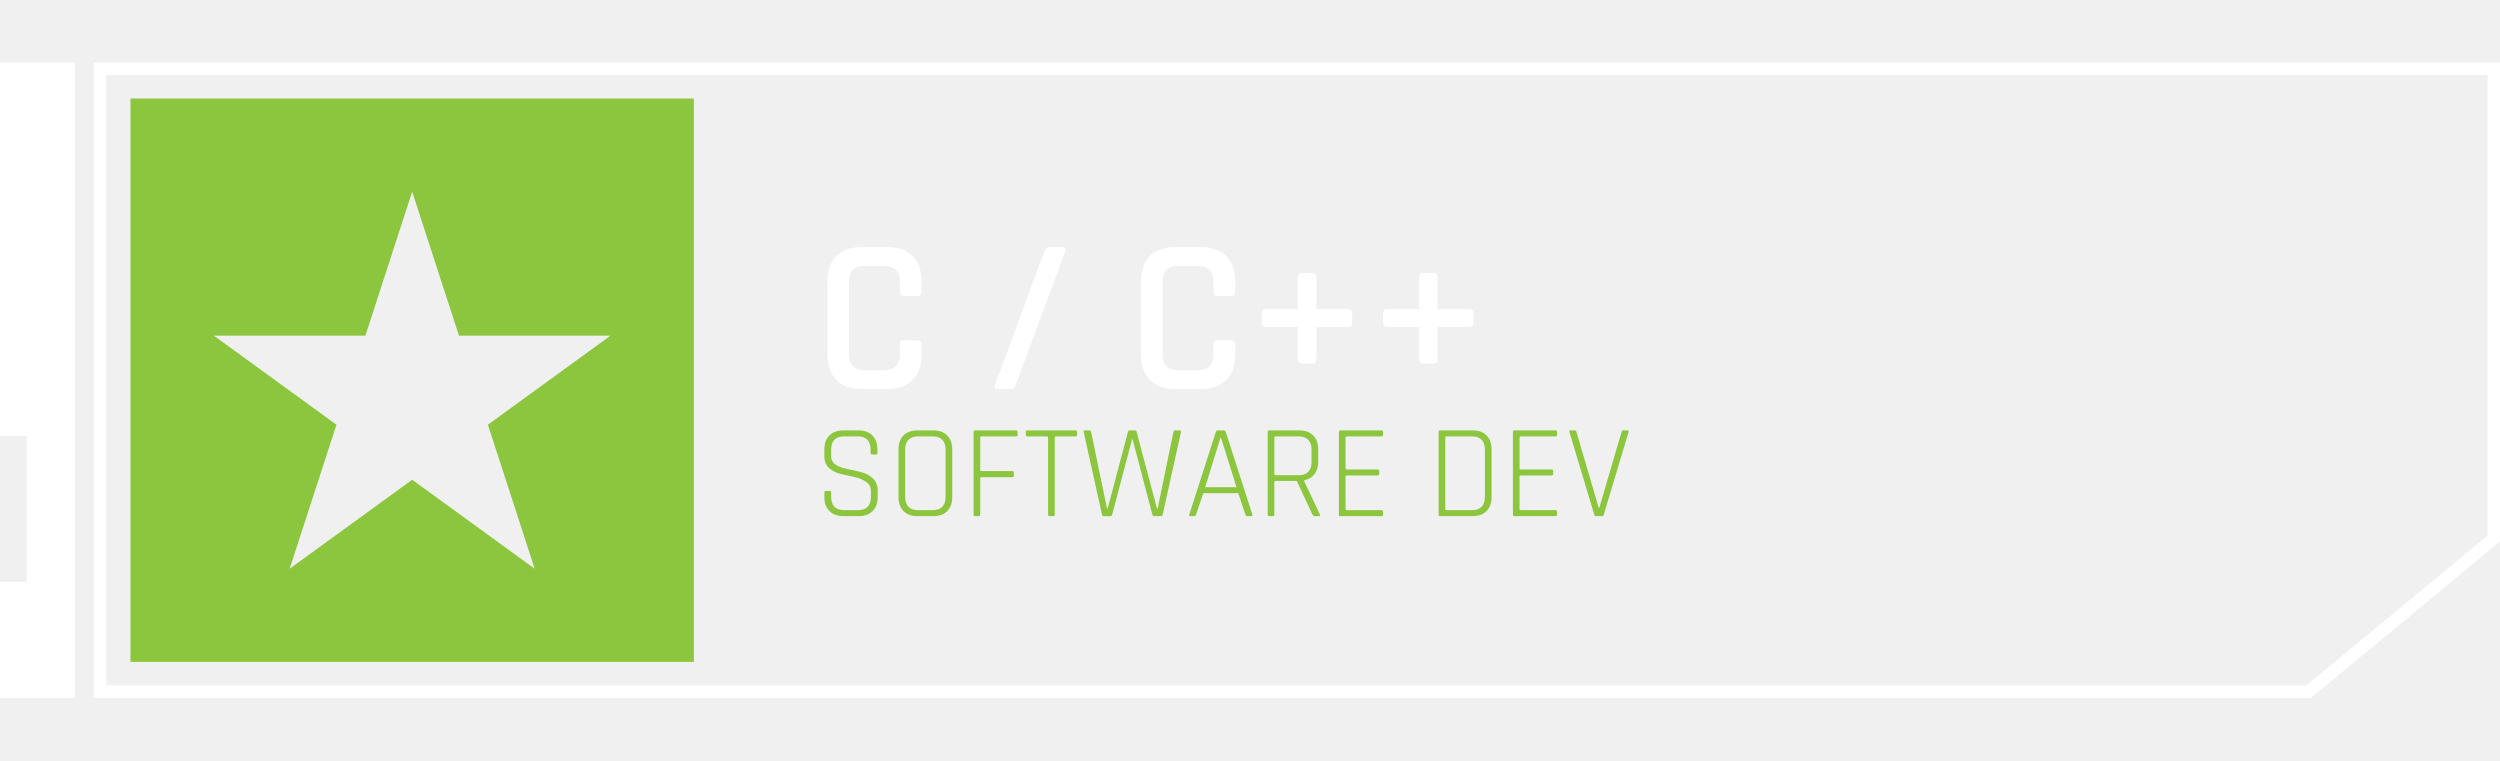
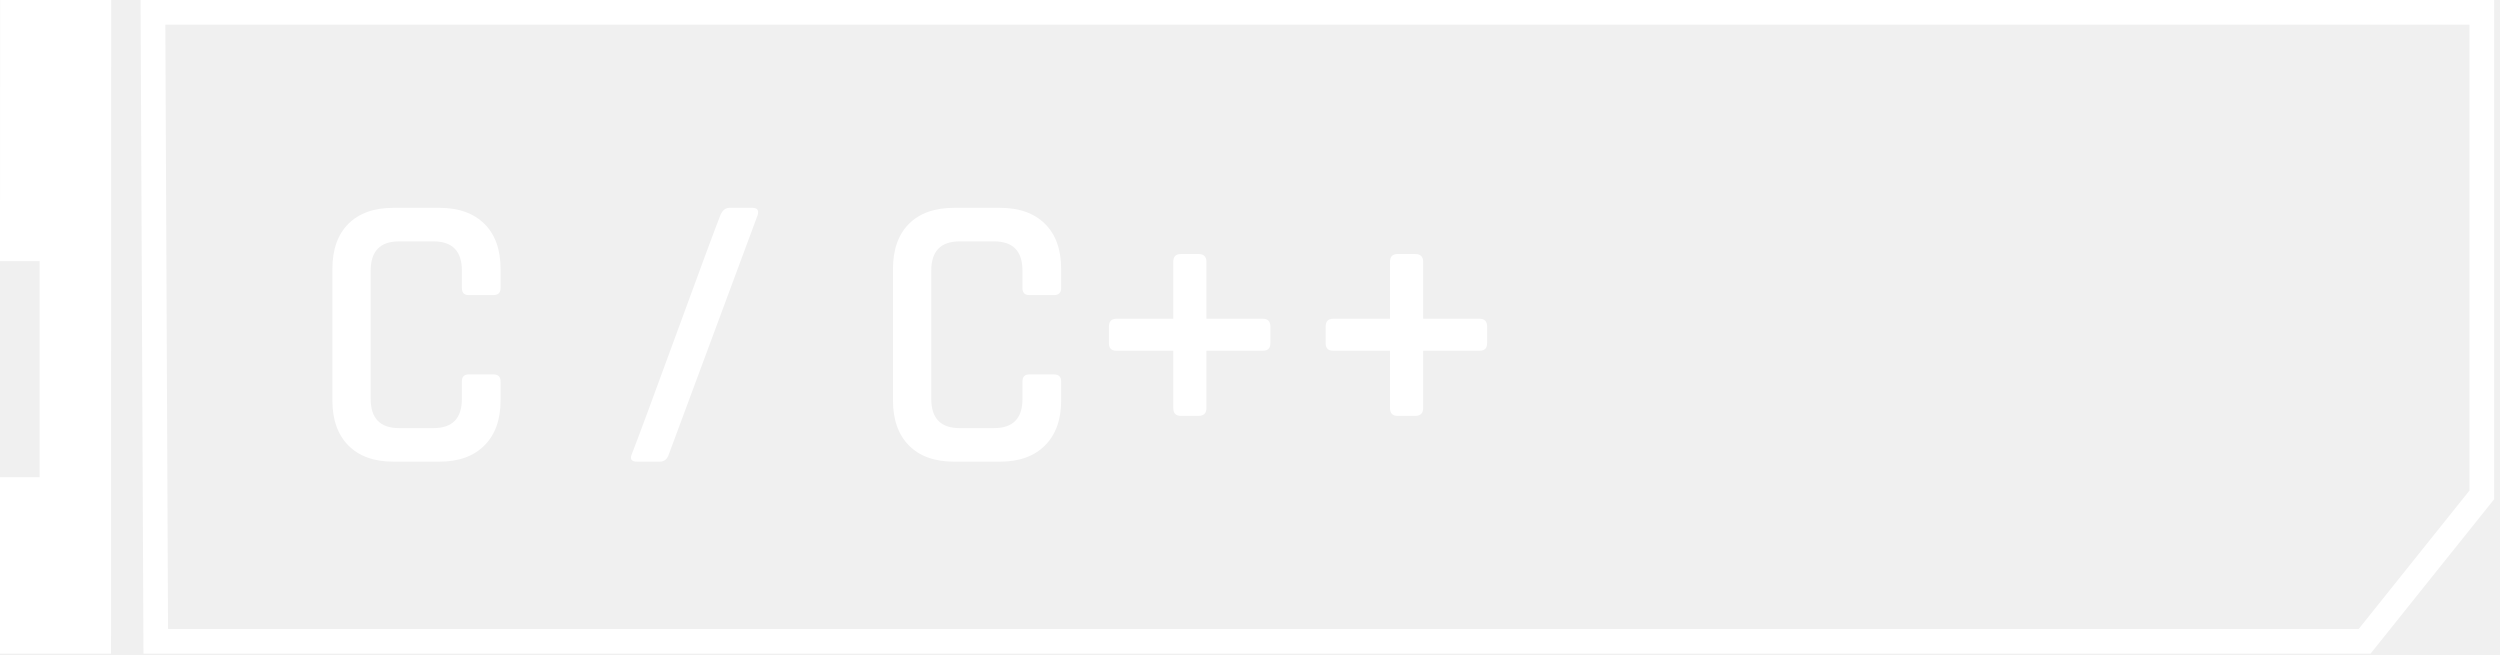
- <svg xmlns="http://www.w3.org/2000/svg" version="1.1" x="0px" y="0px" viewBox="0 0 2400 730" style="enable-background:new 0 0 2400 730;" xml:space="preserve">
-   <style type="text/css">
- 	.st0{fill:#FFFFFF;}
- 	.st1{fill:#8CC63F;}
- 	.st2{fill:#29ABE2;}
- </style>
-   <g id="Layer_3">
- </g>
-   <g id="Layer_2">
- </g>
-   <g id="Layer_2_copy">
- </g>
-   <g id="Layer_2_copy_2">
- </g>
-   <g id="Layer_2_copy_3">
- </g>
-   <g id="Layer_2_copy_4">
-     <g>
-       <g>
-         <path class="st0" d="M2388.1,72v442.05L2214.23,658H102.1V72H2388.1 M2400.1,60H90.1V670h2128.45l181.55-150.31V60L2400.1,60z" />
-       </g>
-     </g>
-     <polygon class="st0" points="-0.1,670 -0.1,558.55 25.57,558.55 25.57,418.42 -0.1,418.42 -0.1,60 71.9,60 71.9,670  " />
-     <g>
-       <g>
-         <path class="st1" d="M125.26,94.58v540.84H666.1V94.58H125.26z M513.3,546l-117.62-85.46L278.06,546l44.93-138.27l-117.62-85.46     h145.39L395.68,184l44.93,138.27H586l-117.62,85.46L513.3,546z" />
-       </g>
-     </g>
-     <g>
-       <path class="st0" d="M851.83,373.53h-24.59c-10.46,0-18.55-2.9-24.27-8.69c-5.72-5.79-8.59-13.85-8.59-24.17v-70.6    c0-10.46,2.86-18.55,8.59-24.27c5.72-5.72,13.81-8.59,24.27-8.59h24.59c10.32,0,18.37,2.86,24.17,8.59    c5.79,5.72,8.69,13.82,8.69,24.27v10.18c0,2.54-1.27,3.82-3.82,3.82h-13.36c-2.41,0-3.6-1.27-3.6-3.82v-9.33    c0-10.46-5.09-15.69-15.26-15.69H830.2c-10.18,0-15.26,5.23-15.26,15.69v68.9c0,10.46,5.09,15.69,15.26,15.69h18.44    c10.18,0,15.26-5.23,15.26-15.69v-9.33c0-2.54,1.2-3.82,3.6-3.82h13.36c2.54,0,3.82,1.27,3.82,3.82v10.18    c0,10.32-2.9,18.38-8.69,24.17C870.2,370.63,862.14,373.53,851.83,373.53z" />
-       <path class="st0" d="M970.12,373.53h-12.08c-2.97,0-3.96-1.27-2.97-3.82c3.11-7.91,11.02-29.26,23.74-64.02    c12.72-34.77,20.7-56.32,23.96-64.66c1.13-2.54,2.76-3.82,4.88-3.82h12.3c2.68,0,3.6,1.35,2.76,4.03l-47.7,128.47    C974.15,372.26,972.52,373.53,970.12,373.53z" />
-       <path class="st0" d="M1152.86,373.53h-24.59c-10.46,0-18.55-2.9-24.27-8.69c-5.72-5.79-8.59-13.85-8.59-24.17v-70.6    c0-10.46,2.86-18.55,8.59-24.27c5.72-5.72,13.81-8.59,24.27-8.59h24.59c10.32,0,18.37,2.86,24.17,8.59    c5.79,5.72,8.69,13.82,8.69,24.27v10.18c0,2.54-1.27,3.82-3.82,3.82h-13.36c-2.41,0-3.6-1.27-3.6-3.82v-9.33    c0-10.46-5.09-15.69-15.26-15.69h-18.44c-10.18,0-15.26,5.23-15.26,15.69v68.9c0,10.46,5.09,15.69,15.26,15.69h18.44    c10.18,0,15.26-5.23,15.26-15.69v-9.33c0-2.54,1.2-3.82,3.6-3.82h13.36c2.54,0,3.82,1.27,3.82,3.82v10.18    c0,10.32-2.9,18.38-8.69,24.17C1171.23,370.63,1163.17,373.53,1152.86,373.53z" />
-       <path class="st0" d="M1263.73,296.79h30.32c2.68,0,4.03,1.42,4.03,4.24v8.9c0,2.69-1.34,4.03-4.03,4.03h-30.32v30.74    c0,2.83-1.41,4.24-4.24,4.24h-9.54c-2.69,0-4.03-1.41-4.03-4.24v-30.74h-30.53c-2.69,0-4.03-1.34-4.03-4.03v-8.9    c0-2.83,1.34-4.24,4.03-4.24h30.53v-30.53c0-2.83,1.34-4.24,4.03-4.24h9.54c2.83,0,4.24,1.41,4.24,4.24V296.79z" />
-       <path class="st0" d="M1380.12,296.79h30.32c2.68,0,4.03,1.42,4.03,4.24v8.9c0,2.69-1.34,4.03-4.03,4.03h-30.32v30.74    c0,2.83-1.41,4.24-4.24,4.24h-9.54c-2.69,0-4.03-1.41-4.03-4.24v-30.74h-30.53c-2.69,0-4.03-1.34-4.03-4.03v-8.9    c0-2.83,1.34-4.24,4.03-4.24h30.53v-30.53c0-2.83,1.34-4.24,4.03-4.24h9.54c2.83,0,4.24,1.41,4.24,4.24V296.79z" />
-     </g>
-     <g>
-       <path class="st1" d="M791.39,477.31v-4.61c0-0.94,0.47-1.41,1.41-1.41h3.71c0.94,0,1.41,0.47,1.41,1.41v4.22    c0,8.53,4.14,12.8,12.42,12.8h13.31c8.28,0,12.42-4.31,12.42-12.93v-5.38c0-3.75-1.54-6.7-4.61-8.83    c-3.07-2.13-6.78-3.67-11.14-4.61c-4.35-0.94-8.73-1.92-13.12-2.94c-4.4-1.02-8.13-2.9-11.2-5.63c-3.07-2.73-4.61-6.4-4.61-11.01    v-7.04c0-5.63,1.62-10.07,4.86-13.31c3.24-3.24,7.64-4.86,13.18-4.86h14.85c5.55,0,9.94,1.62,13.18,4.86    c3.24,3.24,4.86,7.68,4.86,13.31v3.58c0,0.94-0.47,1.41-1.41,1.41h-3.71c-0.94,0-1.41-0.47-1.41-1.41v-3.2    c0-8.53-4.14-12.8-12.42-12.8H810.2c-8.19,0-12.29,4.35-12.29,13.06v6.4c0,5.89,5.25,9.86,15.74,11.9    c4.35,0.85,8.72,1.84,13.12,2.94c4.39,1.11,8.13,3.12,11.2,6.02c3.07,2.9,4.61,6.83,4.61,11.78v6.27c0,5.63-1.62,10.07-4.86,13.31    c-3.24,3.24-7.64,4.86-13.18,4.86h-15.1c-5.55,0-9.94-1.62-13.18-4.86C793.01,487.38,791.39,482.94,791.39,477.31z" />
-       <path class="st1" d="M896.22,495.49h-15.74c-5.55,0-9.92-1.62-13.12-4.86c-3.2-3.24-4.8-7.68-4.8-13.31v-45.95    c0-5.63,1.6-10.07,4.8-13.31c3.2-3.24,7.57-4.86,13.12-4.86h15.74c5.55,0,9.92,1.62,13.12,4.86c3.2,3.24,4.8,7.68,4.8,13.31v45.95    c0,5.63-1.6,10.07-4.8,13.31C906.14,493.87,901.76,495.49,896.22,495.49z M880.99,489.73h14.59c3.92,0,6.93-1.09,9.02-3.26    c2.09-2.18,3.14-5.31,3.14-9.41v-45.44c0-4.1-1.05-7.23-3.14-9.41c-2.09-2.18-5.1-3.26-9.02-3.26h-14.59    c-3.93,0-6.91,1.11-8.96,3.33c-2.05,2.22-3.07,5.33-3.07,9.34v45.44c0,4.01,1.02,7.13,3.07,9.34    C874.07,488.62,877.06,489.73,880.99,489.73z" />
-       <path class="st1" d="M939.61,495.49h-3.71c-0.85,0-1.28-0.51-1.28-1.54v-79.23c0-1.02,0.43-1.54,1.28-1.54h39.42    c1.02,0,1.54,0.47,1.54,1.41v2.94c0,0.94-0.51,1.41-1.54,1.41H942.3c-0.85,0-1.28,0.38-1.28,1.15v31.1c0,0.68,0.43,1.02,1.28,1.02    h29.57c0.94,0,1.41,0.47,1.41,1.41v3.07c0,0.94-0.47,1.41-1.41,1.41H942.3c-0.85,0-1.28,0.34-1.28,1.02v34.82    C941.02,494.97,940.55,495.49,939.61,495.49z" />
-       <path class="st1" d="M1011.29,495.49h-3.71c-0.94,0-1.41-0.51-1.41-1.54v-73.86c0-0.77-0.43-1.15-1.28-1.15h-18.56    c-1.02,0-1.54-0.47-1.54-1.41v-2.94c0-0.94,0.51-1.41,1.54-1.41h46.08c1.02,0,1.54,0.47,1.54,1.41v2.94    c0,0.94-0.51,1.41-1.54,1.41h-18.56c-0.85,0-1.28,0.38-1.28,1.15v73.86C1012.57,494.97,1012.14,495.49,1011.29,495.49z" />
-       <path class="st1" d="M1066.07,495.49h-6.4c-0.94,0-1.54-0.51-1.79-1.54l-17.54-79.23c-0.26-1.02,0.17-1.54,1.28-1.54h4.22    c0.94,0,1.49,0.51,1.66,1.54l15.23,73.47h0.64l19.46-73.6c0.17-0.94,0.72-1.41,1.66-1.41h4.86c1.02,0,1.62,0.47,1.79,1.41    l19.58,73.6h0.64l15.1-73.47c0.17-1.02,0.77-1.54,1.79-1.54h4.35c1.02,0,1.41,0.51,1.15,1.54l-17.54,79.23    c-0.17,1.02-0.73,1.54-1.66,1.54h-6.53c-0.94,0-1.54-0.51-1.79-1.54l-18.94-72.19h-0.51l-19.07,72.19    C1067.48,494.97,1066.92,495.49,1066.07,495.49z" />
-       <path class="st1" d="M1146.58,495.49h-3.97c-0.94,0-1.24-0.51-0.9-1.54l25.47-79.23c0.26-1.02,0.85-1.54,1.79-1.54h6.02    c0.85,0,1.45,0.51,1.79,1.54l25.47,79.23c0.26,1.02-0.04,1.54-0.9,1.54h-4.1c-0.85,0-1.41-0.51-1.66-1.54l-6.91-20.48h-33.54    l-6.91,20.48C1147.91,494.97,1147.35,495.49,1146.58,495.49z M1171.67,420.22l-14.72,47.49h30.08l-14.85-47.49H1171.67z" />
-       <path class="st1" d="M1221.97,495.49h-3.71c-0.85,0-1.28-0.51-1.28-1.54v-79.23c0-1.02,0.43-1.54,1.28-1.54h29.18    c5.55,0,9.94,1.62,13.18,4.86c3.24,3.24,4.86,7.68,4.86,13.31v12.16c0,4.78-1.22,8.7-3.65,11.78c-2.43,3.07-5.74,5.04-9.92,5.89    v0.51l15.23,32.26c0.51,1.02,0.21,1.54-0.9,1.54h-3.97c-1.11,0-1.88-0.51-2.3-1.54l-15.1-32.26h-20.22    c-0.85,0-1.28,0.38-1.28,1.15v31.1C1223.38,494.97,1222.91,495.49,1221.97,495.49z M1224.66,456.19h22.14    c3.92,0,6.95-1.09,9.09-3.26c2.13-2.18,3.2-5.27,3.2-9.28v-12.03c0-4.01-1.07-7.12-3.2-9.34c-2.13-2.22-5.16-3.33-9.09-3.33    h-22.14c-0.85,0-1.28,0.38-1.28,1.15v34.94C1223.38,455.81,1223.81,456.19,1224.66,456.19z" />
-       <path class="st1" d="M1326.16,495.49h-39.55c-0.85,0-1.28-0.51-1.28-1.54v-79.23c0-1.02,0.43-1.54,1.28-1.54h39.55    c1.02,0,1.54,0.47,1.54,1.41v2.94c0,0.94-0.51,1.41-1.54,1.41h-33.15c-0.85,0-1.28,0.38-1.28,1.15v29.44    c0,0.77,0.43,1.15,1.28,1.15h29.57c0.94,0,1.41,0.47,1.41,1.41v2.94c0,0.94-0.47,1.41-1.41,1.41h-29.57    c-0.85,0-1.28,0.38-1.28,1.15v30.98c0,0.77,0.43,1.15,1.28,1.15h33.15c1.02,0,1.54,0.47,1.54,1.41v2.94    C1327.7,495.02,1327.19,495.49,1326.16,495.49z" />
-       <path class="st1" d="M1381.08,493.95v-79.23c0-1.02,0.43-1.54,1.28-1.54h31.62c5.55,0,9.92,1.62,13.12,4.86    c3.2,3.24,4.8,7.68,4.8,13.31v45.95c0,5.63-1.6,10.07-4.8,13.31c-3.2,3.24-7.57,4.86-13.12,4.86h-31.62    C1381.5,495.49,1381.08,494.97,1381.08,493.95z M1388.75,489.73h24.58c3.92,0,6.93-1.09,9.02-3.26c2.09-2.18,3.14-5.31,3.14-9.41    v-45.44c0-4.1-1.05-7.23-3.14-9.41c-2.09-2.18-5.1-3.26-9.02-3.26h-24.58c-0.85,0-1.28,0.38-1.28,1.15v68.48    C1387.48,489.34,1387.9,489.73,1388.75,489.73z" />
-       <path class="st1" d="M1493.2,495.49h-39.55c-0.85,0-1.28-0.51-1.28-1.54v-79.23c0-1.02,0.43-1.54,1.28-1.54h39.55    c1.02,0,1.54,0.47,1.54,1.41v2.94c0,0.94-0.51,1.41-1.54,1.41h-33.15c-0.85,0-1.28,0.38-1.28,1.15v29.44    c0,0.77,0.43,1.15,1.28,1.15h29.57c0.94,0,1.41,0.47,1.41,1.41v2.94c0,0.94-0.47,1.41-1.41,1.41h-29.57    c-0.85,0-1.28,0.38-1.28,1.15v30.98c0,0.77,0.43,1.15,1.28,1.15h33.15c1.02,0,1.54,0.47,1.54,1.41v2.94    C1494.74,495.02,1494.23,495.49,1493.2,495.49z" />
-       <path class="st1" d="M1538,495.49h-5.89c-0.85,0-1.41-0.51-1.66-1.54l-23.81-79.23c-0.34-1.02,0.04-1.54,1.15-1.54h3.97    c0.85,0,1.41,0.51,1.66,1.54l21.38,72.83h0.51l21.38-72.83c0.26-1.02,0.81-1.54,1.66-1.54h3.97c1.02,0,1.41,0.51,1.15,1.54    l-23.81,79.23C1539.41,494.97,1538.85,495.49,1538,495.49z" />
+ <svg xmlns="http://www.w3.org/2000/svg" xmlns:ns1="http://vectornator.io" height="100%" stroke-miterlimit="10" style="fill-rule:nonzero;clip-rule:evenodd;stroke-linecap:round;stroke-linejoin:round;" version="1.1" viewBox="0 0 1621.17 424.628" width="100%" xml:space="preserve">
+   <defs />
+   <clipPath id="ArtboardFrame">
+     <rect height="424.628" width="1621.17" x="0" y="0" />
+   </clipPath>
+   <g clip-path="url(#ArtboardFrame)" id="Layer_2_copy_13" ns1:layerName="Layer_2_copy_13">
+     <path d="M-0 423.88L-0 309.455L25.67 309.455L25.67 169.325L-0 169.325L0.1 5.79323e-05L72.1 5.79323e-05L72 423.88L-0 423.88Z" fill="#ffffff" fill-rule="nonzero" opacity="1" stroke="none" ns1:layerName="polygon" />
+     <path d="M91.156 0L93.031 423.875L1537.22 423.875L1617.38 323.719L1617.38 0L91.156 0ZM107.219 16C139.022 16 1569.69 16 1601.38 16L1601.38 318.094L1529.53 407.875L108.969 407.875L107.219 16Z" fill="#ffffff" fill-rule="nonzero" opacity="1" stroke="none" />
+     <g fill="#ffffff" opacity="1" stroke="none">
+       <path d="M284.923 299.379L255.227 299.379C242.597 299.379 232.827 295.881 225.915 288.883C219.003 281.886 215.547 272.158 215.547 259.699L215.547 174.451C215.547 161.822 219.003 152.051 225.915 145.139C232.827 138.227 242.597 134.771 255.227 134.771L284.923 134.771C297.381 134.771 307.109 138.227 314.107 145.139C321.104 152.051 324.603 161.822 324.603 174.451L324.603 186.739C324.603 189.811 323.067 191.347 319.995 191.347L303.867 191.347C300.965 191.347 299.515 189.811 299.515 186.739L299.515 175.475C299.515 162.846 293.371 156.531 281.083 156.531L258.811 156.531C246.523 156.531 240.379 162.846 240.379 175.475L240.379 258.675C240.379 271.305 246.523 277.619 258.811 277.619L281.083 277.619C293.371 277.619 299.515 271.305 299.515 258.675L299.515 247.411C299.515 244.339 300.965 242.803 303.867 242.803L319.995 242.803C323.067 242.803 324.603 244.339 324.603 247.411L324.603 259.699C324.603 272.158 321.104 281.886 314.107 288.883C307.109 295.881 297.381 299.379 284.923 299.379Z" />
+       <path d="M427.771 299.379L413.179 299.379C409.595 299.379 408.4 297.843 409.595 294.771C413.349 285.214 422.907 259.443 438.267 217.459C453.627 175.475 463.269 149.449 467.195 139.379C468.56 136.307 470.523 134.771 473.083 134.771L487.931 134.771C491.173 134.771 492.283 136.393 491.259 139.635L433.659 294.771C432.635 297.843 430.672 299.379 427.771 299.379Z" />
+       <path d="M648.443 299.379L618.747 299.379C606.117 299.379 596.347 295.881 589.435 288.883C582.523 281.886 579.067 272.158 579.067 259.699L579.067 174.451C579.067 161.822 582.523 152.051 589.435 145.139C596.347 138.227 606.117 134.771 618.747 134.771L648.443 134.771C660.901 134.771 670.629 138.227 677.627 145.139C684.624 152.051 688.123 161.822 688.123 174.451L688.123 186.739C688.123 189.811 686.587 191.347 683.515 191.347L667.387 191.347C664.485 191.347 663.035 189.811 663.035 186.739L663.035 175.475C663.035 162.846 656.891 156.531 644.603 156.531L622.331 156.531C610.043 156.531 603.899 162.846 603.899 175.475L603.899 258.675C603.899 271.305 610.043 277.619 622.331 277.619L644.603 277.619C656.891 277.619 663.035 271.305 663.035 258.675L663.035 247.411C663.035 244.339 664.485 242.803 667.387 242.803L683.515 242.803C686.587 242.803 688.123 244.339 688.123 247.411L688.123 259.699C688.123 272.158 684.624 281.886 677.627 288.883C670.629 295.881 660.901 299.379 648.443 299.379Z" />
+       <path d="M782.331 206.707L818.939 206.707C822.181 206.707 823.803 208.414 823.803 211.827L823.803 222.579C823.803 225.822 822.181 227.443 818.939 227.443L782.331 227.443L782.331 264.563C782.331 267.977 780.624 269.683 777.211 269.683L765.691 269.683C762.448 269.683 760.827 267.977 760.827 264.563L760.827 227.443L723.963 227.443C720.72 227.443 719.099 225.822 719.099 222.579L719.099 211.827C719.099 208.414 720.72 206.707 723.963 206.707L760.827 206.707L760.827 169.843C760.827 166.43 762.448 164.723 765.691 164.723L777.211 164.723C780.624 164.723 782.331 166.43 782.331 169.843L782.331 206.707Z" />
+       <path d="M922.875 206.707L959.483 206.707C962.725 206.707 964.347 208.414 964.347 211.827L964.347 222.579C964.347 225.822 962.725 227.443 959.483 227.443L922.875 227.443L922.875 264.563C922.875 267.977 921.168 269.683 917.755 269.683L906.235 269.683C902.992 269.683 901.371 267.977 901.371 264.563L901.371 227.443L864.507 227.443C861.264 227.443 859.643 225.822 859.643 222.579L859.643 211.827C859.643 208.414 861.264 206.707 864.507 206.707L901.371 206.707L901.371 169.843C901.371 166.43 902.992 164.723 906.235 164.723L917.755 164.723C921.168 164.723 922.875 166.43 922.875 169.843L922.875 206.707Z" />
    </g>
  </g>
-   <g id="Layer_2_copy_5">
- </g>
-   <g id="Layer_2_copy_6">
- </g>
-   <g id="Layer_2_copy_7">
- </g>
-   <g id="Layer_2_copy_8">
- </g>
-   <g id="Layer_2_copy_9">
- </g>
-   <g id="Layer_2_copy_10">
- </g>
-   <g id="Layer_2_copy_11">
- </g>
-   <g id="Layer_2_copy_12">
- </g>
</svg>
